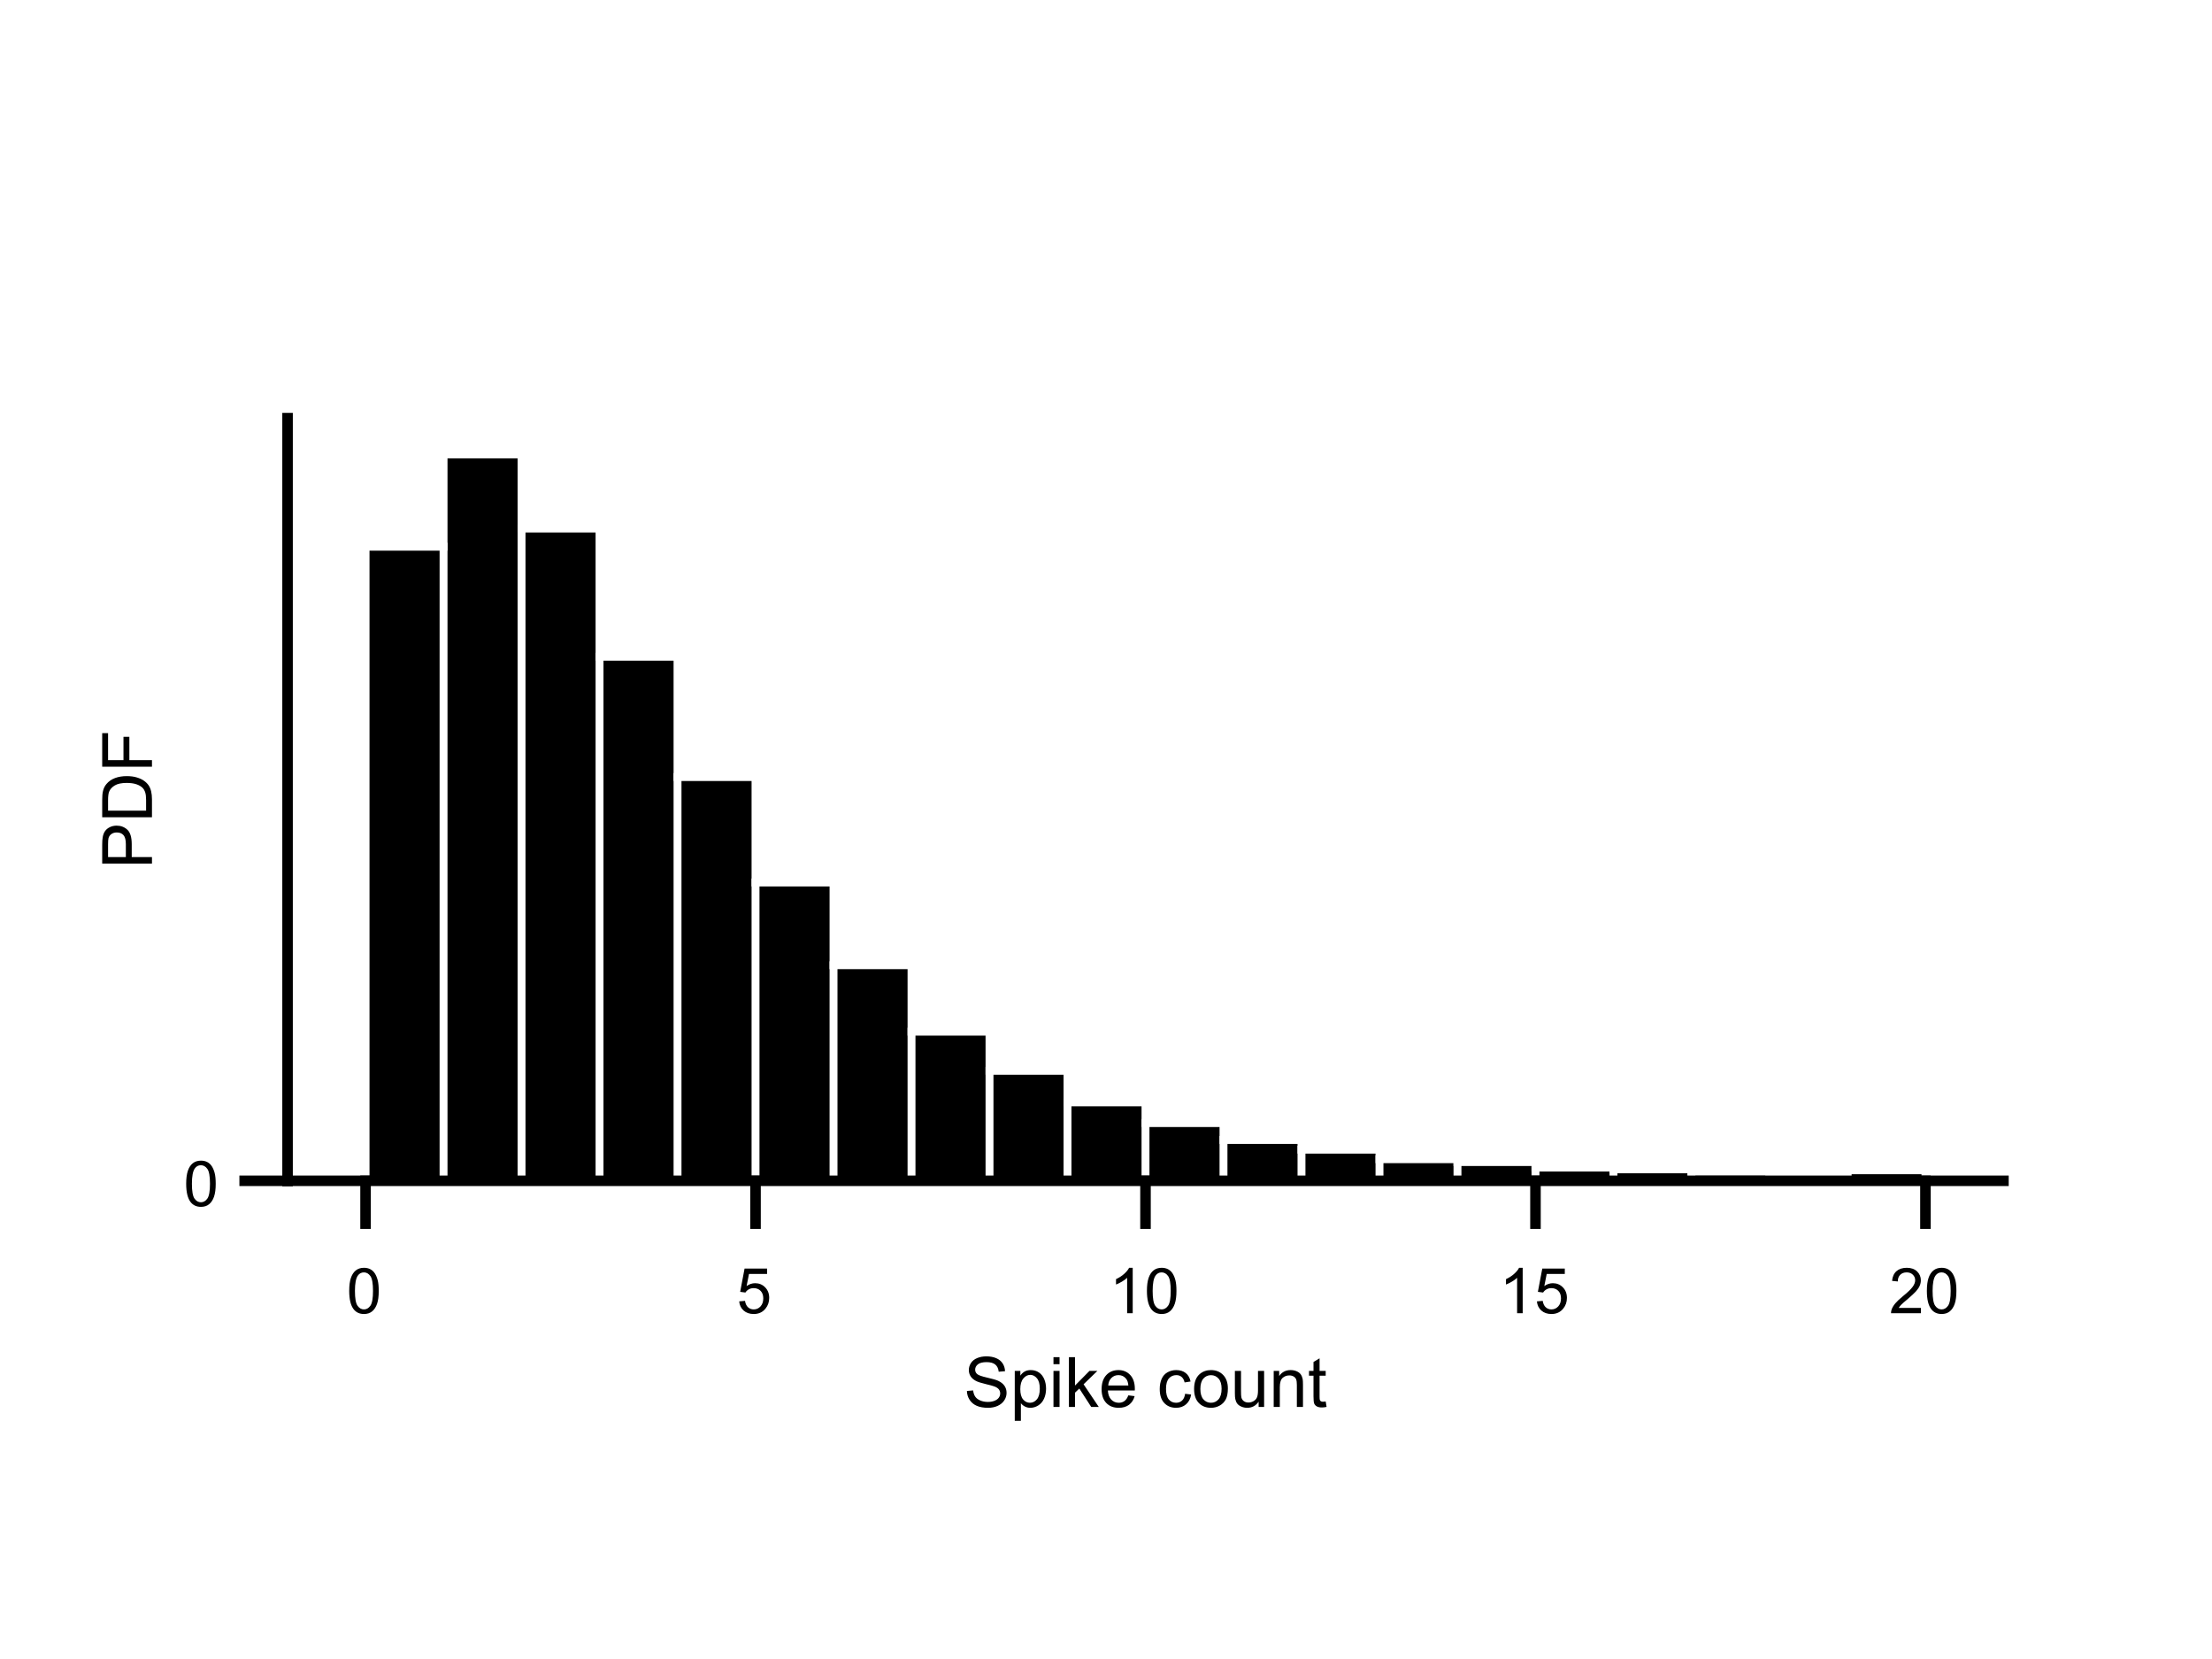
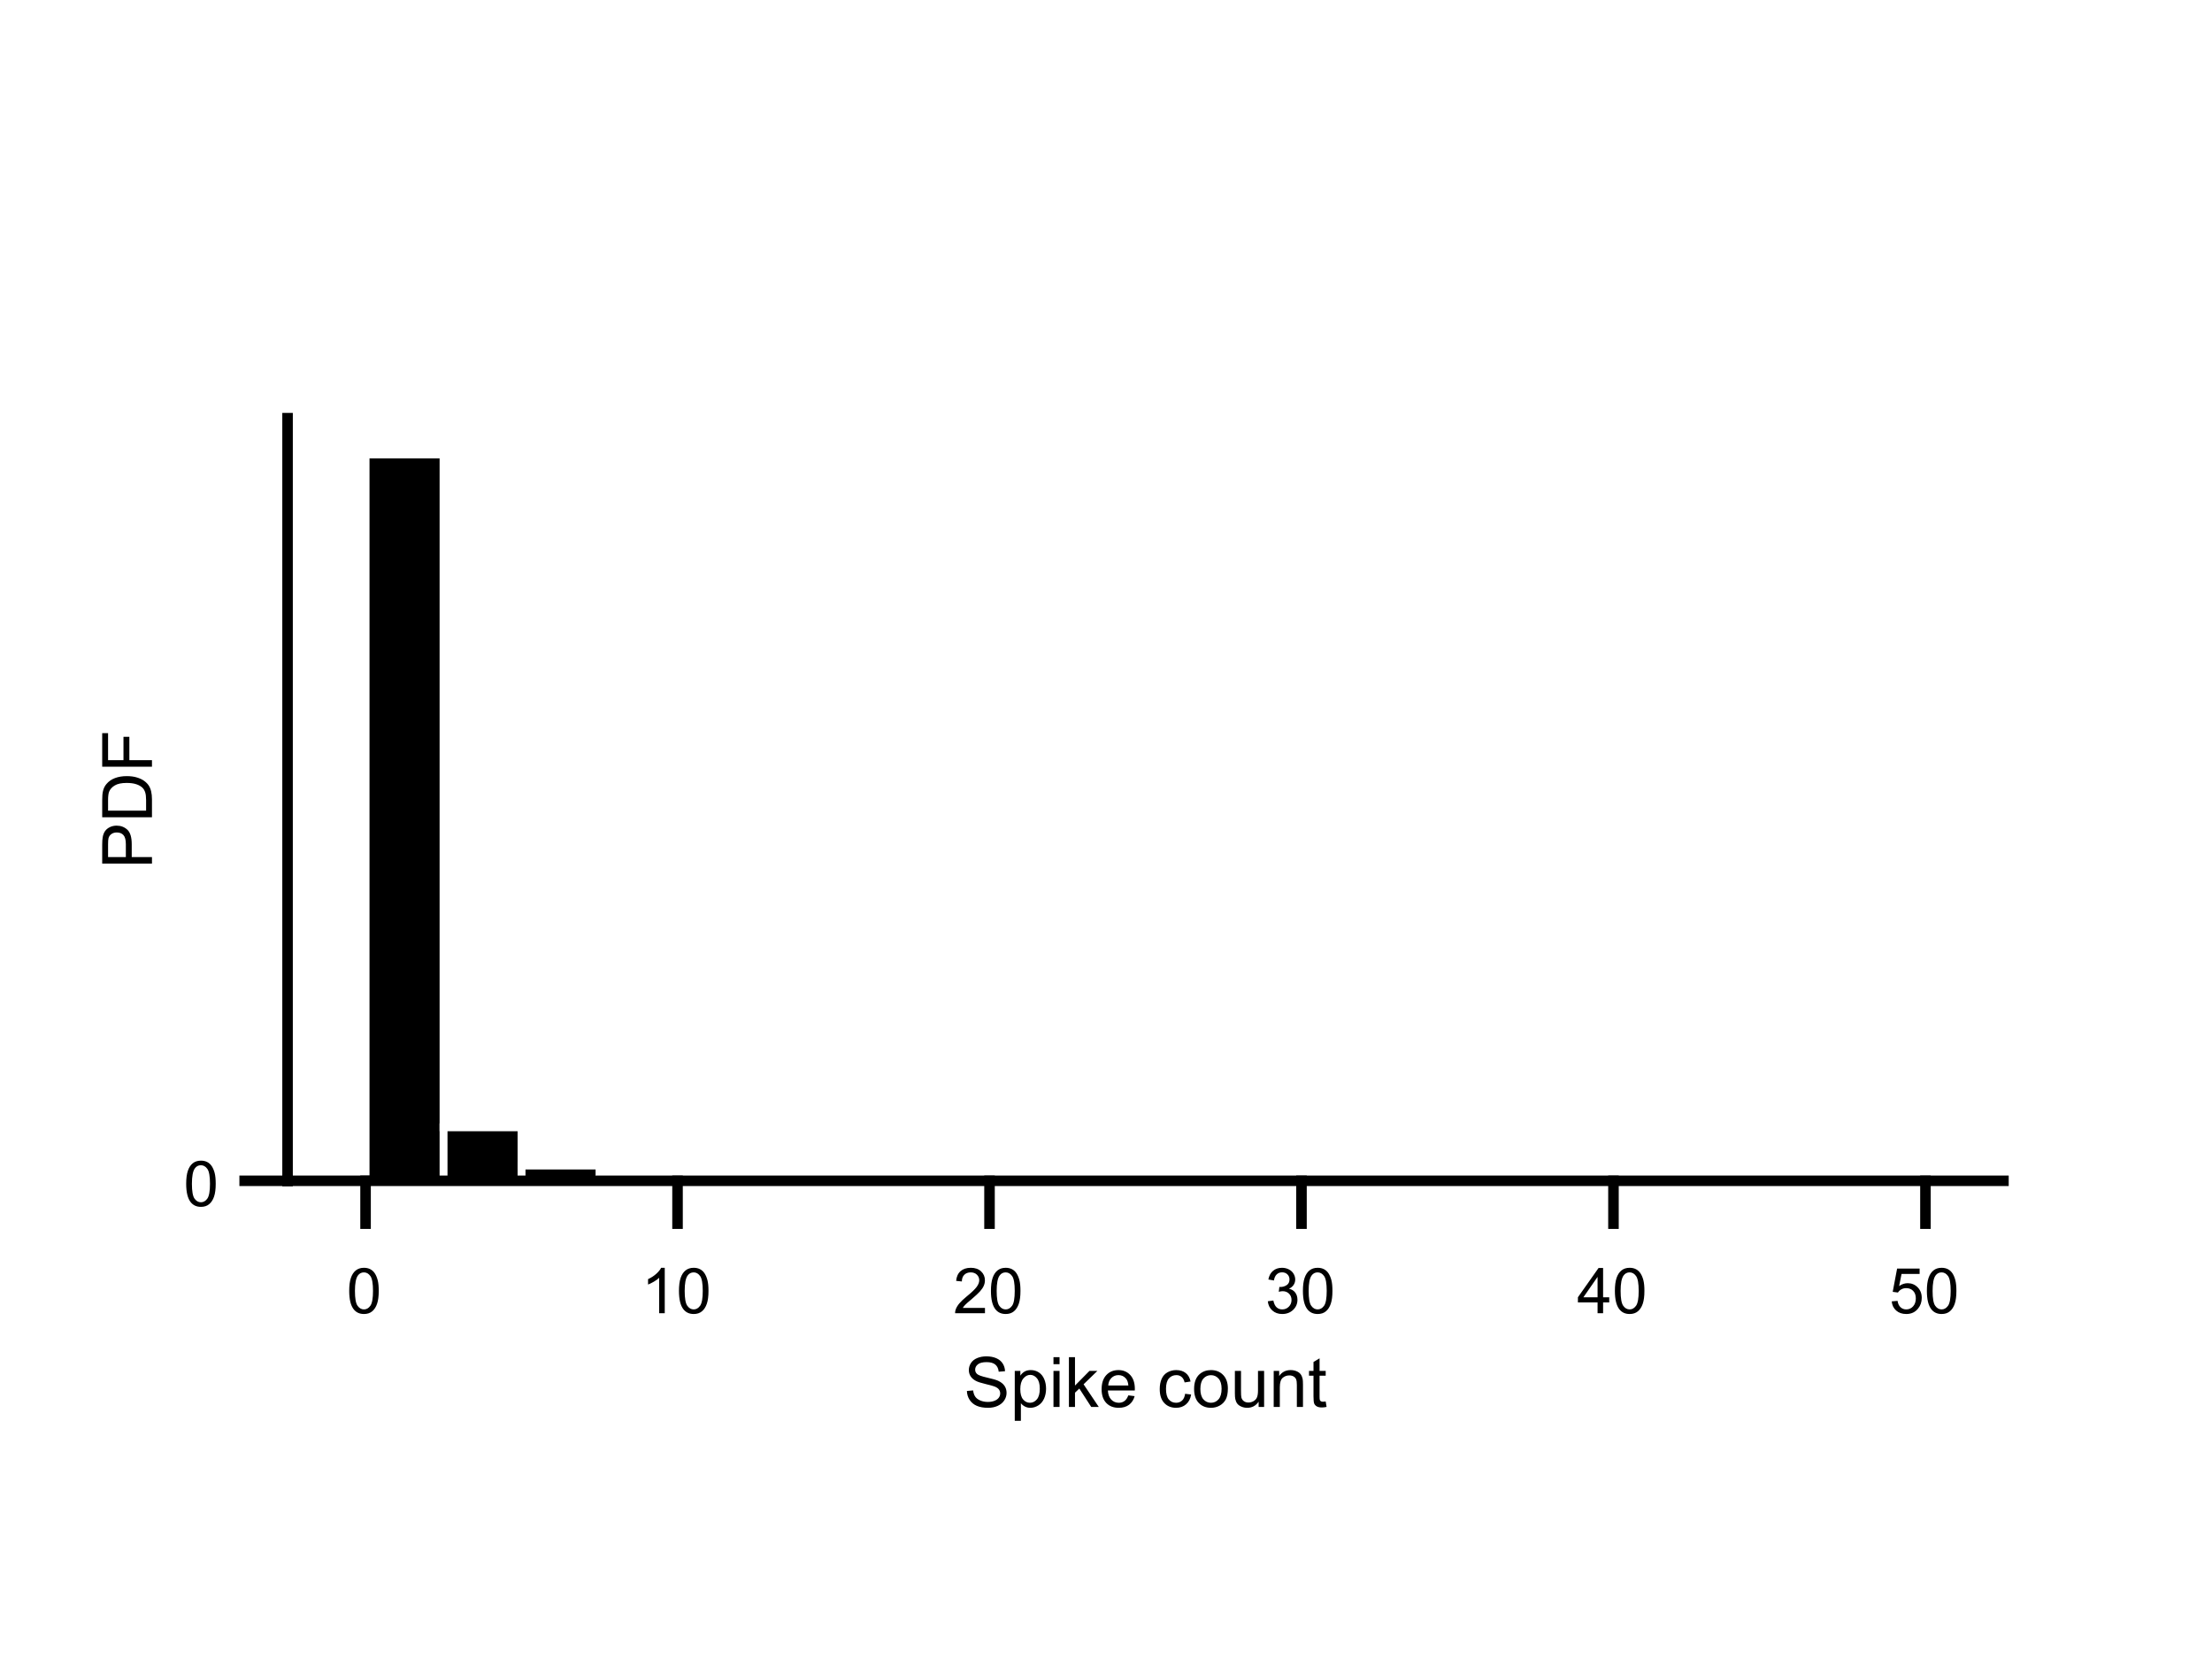
<svg xmlns="http://www.w3.org/2000/svg" style="fill-opacity:1; color-rendering:auto; color-interpolation:auto; text-rendering:auto; stroke:black; stroke-linecap:square; stroke-miterlimit:10; shape-rendering:auto; stroke-opacity:1; fill:black; stroke-dasharray:none; font-weight:normal; stroke-width:1; font-family:'Dialog'; font-style:normal; stroke-linejoin:miter; font-size:12px; stroke-dashoffset:0; image-rendering:auto;" width="700" height="525">
  <defs id="genericDefs" />
  <g>
    <defs id="defs1">
      <clipPath clipPathUnits="userSpaceOnUse" id="clipPath1">
        <path d="M0 0 L700 0 L700 525 L0 525 L0 0 Z" />
      </clipPath>
    </defs>
    <g style="fill:white; stroke:white;">
      <rect x="0" y="0" width="700" style="clip-path:url(#clipPath1); stroke:none;" height="525" />
    </g>
    <g style="fill:white; text-rendering:optimizeSpeed; color-rendering:optimizeSpeed; image-rendering:optimizeSpeed; shape-rendering:crispEdges; stroke:white; color-interpolation:sRGB;">
      <rect x="0" width="700" height="525" y="0" style="stroke:none;" />
-       <path d="M140.364 373.667 L140.364 173.013 L115.682 173.013 L115.682 373.667 ZM165.046 373.667 L165.046 143.825 L140.364 143.825 L140.364 373.667 ZM189.727 373.667 L189.727 167.255 L165.046 167.255 L165.046 373.667 ZM214.409 373.667 L214.409 207.837 L189.727 207.837 L189.727 373.667 ZM239.091 373.667 L239.091 245.904 L214.409 245.904 L214.409 373.667 ZM263.773 373.667 L263.773 279.271 L239.091 279.271 L239.091 373.667 ZM288.455 373.667 L288.455 305.441 L263.773 305.441 L263.773 373.667 ZM313.136 373.667 L313.136 326.478 L288.455 326.478 L288.455 373.667 ZM337.818 373.667 L337.818 338.877 L313.136 338.877 L313.136 373.667 ZM362.5 373.667 L362.5 348.849 L337.818 348.849 L337.818 373.667 ZM387.182 373.667 L387.182 355.405 L362.5 355.405 L362.5 373.667 ZM411.864 373.667 L411.864 360.764 L387.182 360.764 L387.182 373.667 ZM436.545 373.667 L436.545 363.816 L411.864 363.816 L411.864 373.667 ZM461.227 373.667 L461.227 366.834 L436.545 366.834 L436.545 373.667 ZM485.909 373.667 L485.909 367.736 L461.227 367.736 L461.227 373.667 ZM510.591 373.667 L510.591 369.487 L485.909 369.487 L485.909 373.667 ZM535.273 373.667 L535.273 370.042 L510.591 370.042 L510.591 373.667 ZM559.955 373.667 L559.955 370.788 L535.273 370.788 L535.273 373.667 ZM584.636 373.667 L584.636 371.221 L559.955 371.221 L559.955 373.667 ZM609.318 373.667 L609.318 370.337 L584.636 370.337 L584.636 373.667 Z" style="fill:black; stroke:none;" />
+       <path d="M140.364 373.667 L140.364 143.825 L115.682 143.825 L115.682 373.667 ZM165.046 373.667 L165.046 356.737 L140.364 356.737 L140.364 373.667 ZM189.727 373.667 L189.727 368.835 L165.046 368.835 L165.046 373.667 ZM214.409 373.667 L214.409 373.084 L189.727 373.084 L189.727 373.667 ZM239.091 373.667 L239.091 373.518 L214.409 373.518 L214.409 373.667 ZM263.773 373.667 L263.773 373.659 L239.091 373.659 L239.091 373.667 ZM288.455 373.667 L288.455 373.665 L263.773 373.665 L263.773 373.667 ZM313.136 373.667 L313.136 373.666 L288.455 373.666 L288.455 373.667 ZM337.818 373.667 L337.818 373.667 L313.136 373.667 L313.136 373.667 Z" style="fill:black; stroke:none;" />
    </g>
    <g style="fill:white; text-rendering:geometricPrecision; color-rendering:optimizeQuality; image-rendering:optimizeQuality; stroke:white; color-interpolation:linearRGB; stroke-width:2.5;">
-       <path d="M115.682 373.667 L115.682 173.013 L140.364 173.013" style="fill:none; fill-rule:evenodd;" />
-       <path d="M140.364 373.667 L140.364 373.667 L140.364 143.825 L165.046 143.825 L165.046 373.667 L165.046 373.667" style="fill:none; fill-rule:evenodd;" />
-       <path d="M165.046 167.255 L189.727 167.255 L189.727 373.667 L189.727 373.667" style="fill:none; fill-rule:evenodd;" />
-       <path d="M189.727 207.837 L214.409 207.837 L214.409 373.667 L214.409 373.667" style="fill:none; fill-rule:evenodd;" />
-       <path d="M214.409 245.904 L239.091 245.904 L239.091 373.667 L239.091 373.667" style="fill:none; fill-rule:evenodd;" />
-       <path d="M239.091 279.271 L263.773 279.271 L263.773 373.667 L263.773 373.667" style="fill:none; fill-rule:evenodd;" />
-       <path d="M263.773 305.441 L288.455 305.441 L288.455 373.667 L288.455 373.667" style="fill:none; fill-rule:evenodd;" />
-       <path d="M288.455 326.478 L313.136 326.478 L313.136 373.667 L313.136 373.667" style="fill:none; fill-rule:evenodd;" />
-       <path d="M313.136 338.877 L337.818 338.877 L337.818 373.667 L337.818 373.667" style="fill:none; fill-rule:evenodd;" />
-       <path d="M337.818 348.849 L362.5 348.849 L362.5 373.667 L362.5 373.667" style="fill:none; fill-rule:evenodd;" />
-       <path d="M362.5 355.405 L387.182 355.405 L387.182 373.667 L387.182 373.667" style="fill:none; fill-rule:evenodd;" />
-       <path d="M387.182 360.764 L411.864 360.764 L411.864 373.667 L411.864 373.667" style="fill:none; fill-rule:evenodd;" />
-       <path d="M411.864 363.816 L436.545 363.816 L436.545 373.667 L436.545 373.667" style="fill:none; fill-rule:evenodd;" />
-       <path d="M436.545 366.834 L461.227 366.834 L461.227 373.667 L461.227 373.667" style="fill:none; fill-rule:evenodd;" />
-       <path d="M461.227 367.736 L485.909 367.736 L485.909 373.667 L485.909 373.667" style="fill:none; fill-rule:evenodd;" />
-       <path d="M485.909 369.487 L510.591 369.487 L510.591 373.667 L510.591 373.667" style="fill:none; fill-rule:evenodd;" />
-       <path d="M510.591 370.042 L535.273 370.042 L535.273 373.667 L535.273 373.667" style="fill:none; fill-rule:evenodd;" />
-       <path d="M535.273 370.788 L559.955 370.788 L559.955 373.667 L559.955 373.667" style="fill:none; fill-rule:evenodd;" />
-       <line y2="371.221" style="fill:none;" x1="559.955" x2="584.636" y1="371.221" />
-       <path d="M584.636 373.667 L584.636 373.667 L584.636 370.337 L609.318 370.337 L609.318 373.667" style="fill:none; fill-rule:evenodd;" />
+       <path d="M115.682 373.667 L115.682 143.825 L140.364 143.825 L140.364 373.667 L140.364 373.667" style="fill:none; fill-rule:evenodd;" />
+       <path d="M140.364 356.737 L165.046 356.737 L165.046 373.667 L165.046 373.667" style="fill:none; fill-rule:evenodd;" />
+       <path d="M165.046 368.835 L189.727 368.835 L189.727 373.667 L189.727 373.667" style="fill:none; fill-rule:evenodd;" />
+       <path d="M189.727 373.084 L214.409 373.084 L214.409 373.667 L214.409 373.667" style="fill:none; fill-rule:evenodd;" />
+       <path d="M214.409 373.518 L239.091 373.518 L239.091 373.667 L239.091 373.667" style="fill:none; fill-rule:evenodd;" />
+       <path d="M239.091 373.659 L263.773 373.659 L263.773 373.667 L263.773 373.667" style="fill:none; fill-rule:evenodd;" />
+       <path d="M263.773 373.665 L288.455 373.665 L288.455 373.667 L288.455 373.667" style="fill:none; fill-rule:evenodd;" />
+       <path d="M288.455 373.666 L313.136 373.666 L313.136 373.667 L313.136 373.667" style="fill:none; fill-rule:evenodd;" />
+       <path d="M313.136 373.667 L337.818 373.667 L337.818 373.667 L337.818 373.667" style="fill:none; fill-rule:evenodd;" />
+       <path d="M337.818 373.667 L362.5 373.667 L362.5 373.667 L362.5 373.667" style="fill:none; fill-rule:evenodd;" />
+       <path d="M362.5 373.667 L387.182 373.667 L387.182 373.667 L387.182 373.667" style="fill:none; fill-rule:evenodd;" />
+       <path d="M387.182 373.667 L411.864 373.667 L411.864 373.667 L411.864 373.667" style="fill:none; fill-rule:evenodd;" />
+       <path d="M411.864 373.667 L436.545 373.667 L436.545 373.667 L436.545 373.667" style="fill:none; fill-rule:evenodd;" />
+       <path d="M436.545 373.667 L461.227 373.667 L461.227 373.667 L461.227 373.667" style="fill:none; fill-rule:evenodd;" />
+       <path d="M461.227 373.667 L485.909 373.667 L485.909 373.667 L485.909 373.667" style="fill:none; fill-rule:evenodd;" />
+       <path d="M485.909 373.667 L510.591 373.667 L510.591 373.667 L510.591 373.667" style="fill:none; fill-rule:evenodd;" />
+       <path d="M510.591 373.667 L535.273 373.667 L535.273 373.667 L535.273 373.667" style="fill:none; fill-rule:evenodd;" />
+       <path d="M535.273 373.667 L559.955 373.667 L559.955 373.667 L559.955 373.667" style="fill:none; fill-rule:evenodd;" />
+       <path d="M559.955 373.667 L584.636 373.667 L584.636 373.667 L584.636 373.667" style="fill:none; fill-rule:evenodd;" />
+       <path d="M584.636 373.667 L609.318 373.667 L609.318 373.667" style="fill:none; fill-rule:evenodd;" />
    </g>
    <g style="text-rendering:geometricPrecision; stroke-width:3.333; color-interpolation:linearRGB; color-rendering:optimizeQuality; image-rendering:optimizeQuality; stroke-linejoin:round;">
      <line y2="373.667" style="fill:none;" x1="91" x2="634" y1="373.667" />
      <line y2="387.242" style="fill:none;" x1="115.682" x2="115.682" y1="373.667" />
-       <line y2="387.242" style="fill:none;" x1="239.091" x2="239.091" y1="373.667" />
-       <line y2="387.242" style="fill:none;" x1="362.5" x2="362.5" y1="373.667" />
-       <line y2="387.242" style="fill:none;" x1="485.909" x2="485.909" y1="373.667" />
+       <line y2="387.242" style="fill:none;" x1="214.409" x2="214.409" y1="373.667" />
+       <line y2="387.242" style="fill:none;" x1="313.136" x2="313.136" y1="373.667" />
+       <line y2="387.242" style="fill:none;" x1="411.864" x2="411.864" y1="373.667" />
+       <line y2="387.242" style="fill:none;" x1="510.591" x2="510.591" y1="373.667" />
      <line y2="387.242" style="fill:none;" x1="609.318" x2="609.318" y1="373.667" />
    </g>
    <g transform="translate(115.6818,394.575)" style="font-size:20px; text-rendering:geometricPrecision; color-rendering:optimizeQuality; image-rendering:optimizeQuality; font-family:'SansSerif'; color-interpolation:linearRGB;">
      <path style="stroke:none;" d="M-5.172 13.938 Q-5.172 11.406 -4.648 9.852 Q-4.125 8.297 -3.094 7.461 Q-2.062 6.625 -0.5 6.625 Q0.656 6.625 1.523 7.086 Q2.391 7.547 2.953 8.422 Q3.516 9.297 3.844 10.555 Q4.172 11.812 4.172 13.938 Q4.172 16.453 3.648 18 Q3.125 19.547 2.102 20.398 Q1.078 21.25 -0.5 21.25 Q-2.578 21.25 -3.75 19.766 Q-5.172 17.969 -5.172 13.938 ZM-3.359 13.938 Q-3.359 17.469 -2.539 18.633 Q-1.719 19.797 -0.5 19.797 Q0.703 19.797 1.531 18.625 Q2.359 17.453 2.359 13.938 Q2.359 10.406 1.531 9.242 Q0.703 8.078 -0.516 8.078 Q-1.734 8.078 -2.453 9.109 Q-3.359 10.406 -3.359 13.938 Z" />
    </g>
-     <g transform="translate(239.0909,394.575)" style="font-size:20px; text-rendering:geometricPrecision; color-rendering:optimizeQuality; image-rendering:optimizeQuality; font-family:'SansSerif'; color-interpolation:linearRGB;">
-       <path style="stroke:none;" d="M-5.172 17.25 L-3.328 17.094 Q-3.125 18.438 -2.375 19.117 Q-1.625 19.797 -0.562 19.797 Q0.703 19.797 1.578 18.844 Q2.453 17.891 2.453 16.297 Q2.453 14.797 1.609 13.93 Q0.766 13.062 -0.594 13.062 Q-1.453 13.062 -2.133 13.445 Q-2.812 13.828 -3.203 14.453 L-4.859 14.234 L-3.469 6.875 L3.656 6.875 L3.656 8.562 L-2.062 8.562 L-2.828 12.406 Q-1.547 11.5 -0.125 11.5 Q1.75 11.5 3.039 12.805 Q4.328 14.109 4.328 16.141 Q4.328 18.094 3.188 19.5 Q1.812 21.25 -0.562 21.25 Q-2.516 21.25 -3.758 20.156 Q-5 19.062 -5.172 17.25 Z" />
-     </g>
-     <g transform="translate(362.5,394.575)" style="font-size:20px; text-rendering:geometricPrecision; color-rendering:optimizeQuality; image-rendering:optimizeQuality; font-family:'SansSerif'; color-interpolation:linearRGB;">
+     <g transform="translate(214.4091,394.575)" style="font-size:20px; text-rendering:geometricPrecision; color-rendering:optimizeQuality; image-rendering:optimizeQuality; font-family:'SansSerif'; color-interpolation:linearRGB;">
      <path style="stroke:none;" d="M-4.047 21 L-5.812 21 L-5.812 9.797 Q-6.438 10.406 -7.469 11.008 Q-8.5 11.609 -9.328 11.922 L-9.328 10.219 Q-7.844 9.531 -6.742 8.539 Q-5.641 7.547 -5.188 6.625 L-4.047 6.625 L-4.047 21 ZM0.451 13.938 Q0.451 11.406 0.975 9.852 Q1.498 8.297 2.529 7.461 Q3.561 6.625 5.123 6.625 Q6.279 6.625 7.146 7.086 Q8.014 7.547 8.576 8.422 Q9.139 9.297 9.467 10.555 Q9.795 11.812 9.795 13.938 Q9.795 16.453 9.271 18 Q8.748 19.547 7.725 20.398 Q6.701 21.25 5.123 21.25 Q3.045 21.25 1.873 19.766 Q0.451 17.969 0.451 13.938 ZM2.264 13.938 Q2.264 17.469 3.084 18.633 Q3.904 19.797 5.123 19.797 Q6.326 19.797 7.154 18.625 Q7.982 17.453 7.982 13.938 Q7.982 10.406 7.154 9.242 Q6.326 8.078 5.107 8.078 Q3.889 8.078 3.17 9.109 Q2.264 10.406 2.264 13.938 Z" />
    </g>
-     <g transform="translate(485.9091,394.575)" style="font-size:20px; text-rendering:geometricPrecision; color-rendering:optimizeQuality; image-rendering:optimizeQuality; font-family:'SansSerif'; color-interpolation:linearRGB;">
-       <path style="stroke:none;" d="M-4.047 21 L-5.812 21 L-5.812 9.797 Q-6.438 10.406 -7.469 11.008 Q-8.5 11.609 -9.328 11.922 L-9.328 10.219 Q-7.844 9.531 -6.742 8.539 Q-5.641 7.547 -5.188 6.625 L-4.047 6.625 L-4.047 21 ZM0.451 17.25 L2.295 17.094 Q2.498 18.438 3.248 19.117 Q3.998 19.797 5.061 19.797 Q6.326 19.797 7.201 18.844 Q8.076 17.891 8.076 16.297 Q8.076 14.797 7.232 13.93 Q6.389 13.062 5.029 13.062 Q4.17 13.062 3.49 13.445 Q2.811 13.828 2.42 14.453 L0.764 14.234 L2.154 6.875 L9.279 6.875 L9.279 8.562 L3.561 8.562 L2.795 12.406 Q4.076 11.5 5.498 11.5 Q7.373 11.5 8.662 12.805 Q9.951 14.109 9.951 16.141 Q9.951 18.094 8.81 19.5 Q7.436 21.25 5.061 21.25 Q3.107 21.25 1.865 20.156 Q0.623 19.062 0.451 17.25 Z" />
+     <g transform="translate(313.1364,394.575)" style="font-size:20px; text-rendering:geometricPrecision; color-rendering:optimizeQuality; image-rendering:optimizeQuality; font-family:'SansSerif'; color-interpolation:linearRGB;">
+       <path style="stroke:none;" d="M-1.438 19.312 L-1.438 21 L-10.891 21 Q-10.906 20.359 -10.688 19.781 Q-10.328 18.812 -9.531 17.875 Q-8.734 16.938 -7.234 15.703 Q-4.891 13.797 -4.07 12.68 Q-3.25 11.562 -3.25 10.562 Q-3.25 9.516 -4 8.797 Q-4.75 8.078 -5.953 8.078 Q-7.219 8.078 -7.984 8.844 Q-8.75 9.609 -8.75 10.953 L-10.562 10.766 Q-10.375 8.75 -9.164 7.688 Q-7.953 6.625 -5.906 6.625 Q-3.859 6.625 -2.656 7.766 Q-1.453 8.906 -1.453 10.594 Q-1.453 11.453 -1.805 12.289 Q-2.156 13.125 -2.969 14.039 Q-3.781 14.953 -5.672 16.562 Q-7.266 17.891 -7.711 18.359 Q-8.156 18.828 -8.453 19.312 L-1.438 19.312 ZM0.451 13.938 Q0.451 11.406 0.975 9.852 Q1.498 8.297 2.529 7.461 Q3.561 6.625 5.123 6.625 Q6.279 6.625 7.146 7.086 Q8.014 7.547 8.576 8.422 Q9.139 9.297 9.467 10.555 Q9.795 11.812 9.795 13.938 Q9.795 16.453 9.271 18 Q8.748 19.547 7.725 20.398 Q6.701 21.25 5.123 21.25 Q3.045 21.25 1.873 19.766 Q0.451 17.969 0.451 13.938 ZM2.264 13.938 Q2.264 17.469 3.084 18.633 Q3.904 19.797 5.123 19.797 Q6.326 19.797 7.154 18.625 Q7.982 17.453 7.982 13.938 Q7.982 10.406 7.154 9.242 Q6.326 8.078 5.107 8.078 Q3.889 8.078 3.17 9.109 Q2.264 10.406 2.264 13.938 Z" />
+     </g>
+     <g transform="translate(411.8636,394.575)" style="font-size:20px; text-rendering:geometricPrecision; color-rendering:optimizeQuality; image-rendering:optimizeQuality; font-family:'SansSerif'; color-interpolation:linearRGB;">
+       <path style="stroke:none;" d="M-10.656 17.219 L-8.906 16.984 Q-8.594 18.484 -7.867 19.141 Q-7.141 19.797 -6.094 19.797 Q-4.859 19.797 -4.008 18.938 Q-3.156 18.078 -3.156 16.812 Q-3.156 15.594 -3.945 14.812 Q-4.734 14.031 -5.953 14.031 Q-6.453 14.031 -7.188 14.219 L-7 12.672 Q-6.828 12.703 -6.719 12.703 Q-5.594 12.703 -4.695 12.117 Q-3.797 11.531 -3.797 10.312 Q-3.797 9.344 -4.453 8.703 Q-5.109 8.062 -6.141 8.062 Q-7.156 8.062 -7.844 8.711 Q-8.531 9.359 -8.719 10.641 L-10.484 10.328 Q-10.156 8.562 -9.016 7.594 Q-7.875 6.625 -6.172 6.625 Q-5 6.625 -4.016 7.125 Q-3.031 7.625 -2.508 8.5 Q-1.984 9.375 -1.984 10.344 Q-1.984 11.266 -2.484 12.031 Q-2.984 12.797 -3.953 13.25 Q-2.688 13.531 -1.984 14.461 Q-1.281 15.391 -1.281 16.766 Q-1.281 18.641 -2.648 19.945 Q-4.016 21.25 -6.109 21.25 Q-8 21.25 -9.242 20.125 Q-10.484 19 -10.656 17.219 ZM0.451 13.938 Q0.451 11.406 0.975 9.852 Q1.498 8.297 2.529 7.461 Q3.561 6.625 5.123 6.625 Q6.279 6.625 7.146 7.086 Q8.014 7.547 8.576 8.422 Q9.139 9.297 9.467 10.555 Q9.795 11.812 9.795 13.938 Q9.795 16.453 9.271 18 Q8.748 19.547 7.725 20.398 Q6.701 21.25 5.123 21.25 Q3.045 21.25 1.873 19.766 Q0.451 17.969 0.451 13.938 ZM2.264 13.938 Q2.264 17.469 3.084 18.633 Q3.904 19.797 5.123 19.797 Q6.326 19.797 7.154 18.625 Q7.982 17.453 7.982 13.938 Q7.982 10.406 7.154 9.242 Q6.326 8.078 5.107 8.078 Q3.889 8.078 3.17 9.109 Q2.264 10.406 2.264 13.938 Z" />
+     </g>
+     <g transform="translate(510.5909,394.575)" style="font-size:20px; text-rendering:geometricPrecision; color-rendering:optimizeQuality; image-rendering:optimizeQuality; font-family:'SansSerif'; color-interpolation:linearRGB;">
+       <path style="stroke:none;" d="M-5.031 21 L-5.031 17.578 L-11.25 17.578 L-11.25 15.953 L-4.719 6.688 L-3.281 6.688 L-3.281 15.953 L-1.344 15.953 L-1.344 17.578 L-3.281 17.578 L-3.281 21 L-5.031 21 ZM-5.031 15.953 L-5.031 9.5 L-9.516 15.953 L-5.031 15.953 ZM0.451 13.938 Q0.451 11.406 0.975 9.852 Q1.498 8.297 2.529 7.461 Q3.561 6.625 5.123 6.625 Q6.279 6.625 7.146 7.086 Q8.014 7.547 8.576 8.422 Q9.139 9.297 9.467 10.555 Q9.795 11.812 9.795 13.938 Q9.795 16.453 9.271 18 Q8.748 19.547 7.725 20.398 Q6.701 21.25 5.123 21.25 Q3.045 21.25 1.873 19.766 Q0.451 17.969 0.451 13.938 ZM2.264 13.938 Q2.264 17.469 3.084 18.633 Q3.904 19.797 5.123 19.797 Q6.326 19.797 7.154 18.625 Q7.982 17.453 7.982 13.938 Q7.982 10.406 7.154 9.242 Q6.326 8.078 5.107 8.078 Q3.889 8.078 3.17 9.109 Q2.264 10.406 2.264 13.938 Z" />
    </g>
    <g transform="translate(609.3182,394.575)" style="font-size:20px; text-rendering:geometricPrecision; color-rendering:optimizeQuality; image-rendering:optimizeQuality; font-family:'SansSerif'; color-interpolation:linearRGB;">
-       <path style="stroke:none;" d="M-1.438 19.312 L-1.438 21 L-10.891 21 Q-10.906 20.359 -10.688 19.781 Q-10.328 18.812 -9.531 17.875 Q-8.734 16.938 -7.234 15.703 Q-4.891 13.797 -4.07 12.68 Q-3.25 11.562 -3.25 10.562 Q-3.25 9.516 -4 8.797 Q-4.75 8.078 -5.953 8.078 Q-7.219 8.078 -7.984 8.844 Q-8.75 9.609 -8.75 10.953 L-10.562 10.766 Q-10.375 8.75 -9.164 7.688 Q-7.953 6.625 -5.906 6.625 Q-3.859 6.625 -2.656 7.766 Q-1.453 8.906 -1.453 10.594 Q-1.453 11.453 -1.805 12.289 Q-2.156 13.125 -2.969 14.039 Q-3.781 14.953 -5.672 16.562 Q-7.266 17.891 -7.711 18.359 Q-8.156 18.828 -8.453 19.312 L-1.438 19.312 ZM0.451 13.938 Q0.451 11.406 0.975 9.852 Q1.498 8.297 2.529 7.461 Q3.561 6.625 5.123 6.625 Q6.279 6.625 7.146 7.086 Q8.014 7.547 8.576 8.422 Q9.139 9.297 9.467 10.555 Q9.795 11.812 9.795 13.938 Q9.795 16.453 9.271 18 Q8.748 19.547 7.725 20.398 Q6.701 21.25 5.123 21.25 Q3.045 21.25 1.873 19.766 Q0.451 17.969 0.451 13.938 ZM2.264 13.938 Q2.264 17.469 3.084 18.633 Q3.904 19.797 5.123 19.797 Q6.326 19.797 7.154 18.625 Q7.982 17.453 7.982 13.938 Q7.982 10.406 7.154 9.242 Q6.326 8.078 5.107 8.078 Q3.889 8.078 3.17 9.109 Q2.264 10.406 2.264 13.938 Z" />
+       <path style="stroke:none;" d="M-10.672 17.25 L-8.828 17.094 Q-8.625 18.438 -7.875 19.117 Q-7.125 19.797 -6.062 19.797 Q-4.797 19.797 -3.922 18.844 Q-3.047 17.891 -3.047 16.297 Q-3.047 14.797 -3.891 13.93 Q-4.734 13.062 -6.094 13.062 Q-6.953 13.062 -7.633 13.445 Q-8.312 13.828 -8.703 14.453 L-10.359 14.234 L-8.969 6.875 L-1.844 6.875 L-1.844 8.562 L-7.562 8.562 L-8.328 12.406 Q-7.047 11.5 -5.625 11.5 Q-3.75 11.5 -2.461 12.805 Q-1.172 14.109 -1.172 16.141 Q-1.172 18.094 -2.312 19.5 Q-3.688 21.25 -6.062 21.25 Q-8.016 21.25 -9.258 20.156 Q-10.5 19.062 -10.672 17.25 ZM0.451 13.938 Q0.451 11.406 0.975 9.852 Q1.498 8.297 2.529 7.461 Q3.561 6.625 5.123 6.625 Q6.279 6.625 7.146 7.086 Q8.014 7.547 8.576 8.422 Q9.139 9.297 9.467 10.555 Q9.795 11.812 9.795 13.938 Q9.795 16.453 9.271 18 Q8.748 19.547 7.725 20.398 Q6.701 21.25 5.123 21.25 Q3.045 21.25 1.873 19.766 Q0.451 17.969 0.451 13.938 ZM2.264 13.938 Q2.264 17.469 3.084 18.633 Q3.904 19.797 5.123 19.797 Q6.326 19.797 7.154 18.625 Q7.982 17.453 7.982 13.938 Q7.982 10.406 7.154 9.242 Q6.326 8.078 5.107 8.078 Q3.889 8.078 3.17 9.109 Q2.264 10.406 2.264 13.938 Z" />
    </g>
-     <g transform="translate(362.5002,422.2417)" style="font-size:22px; text-rendering:geometricPrecision; color-rendering:optimizeQuality; image-rendering:optimizeQuality; font-family:'SansSerif'; color-interpolation:linearRGB;">
+     <g transform="translate(362.5003,422.2417)" style="font-size:22px; text-rendering:geometricPrecision; color-rendering:optimizeQuality; image-rendering:optimizeQuality; font-family:'SansSerif'; color-interpolation:linearRGB;">
      <path style="stroke:none;" d="M-56.516 17.938 L-54.547 17.766 Q-54.406 18.953 -53.898 19.711 Q-53.391 20.469 -52.312 20.938 Q-51.234 21.406 -49.891 21.406 Q-48.703 21.406 -47.789 21.047 Q-46.875 20.688 -46.43 20.07 Q-45.984 19.453 -45.984 18.719 Q-45.984 17.984 -46.414 17.43 Q-46.844 16.875 -47.828 16.5 Q-48.469 16.25 -50.641 15.734 Q-52.812 15.219 -53.672 14.75 Q-54.797 14.156 -55.352 13.281 Q-55.906 12.406 -55.906 11.328 Q-55.906 10.125 -55.234 9.094 Q-54.562 8.062 -53.258 7.523 Q-51.953 6.984 -50.359 6.984 Q-48.609 6.984 -47.273 7.547 Q-45.938 8.109 -45.219 9.203 Q-44.5 10.297 -44.453 11.688 L-46.453 11.844 Q-46.609 10.344 -47.539 9.578 Q-48.469 8.812 -50.281 8.812 Q-52.172 8.812 -53.039 9.508 Q-53.906 10.203 -53.906 11.188 Q-53.906 12.031 -53.281 12.578 Q-52.688 13.125 -50.148 13.703 Q-47.609 14.281 -46.656 14.703 Q-45.281 15.344 -44.625 16.312 Q-43.969 17.281 -43.969 18.547 Q-43.969 19.812 -44.695 20.922 Q-45.422 22.031 -46.766 22.648 Q-48.109 23.266 -49.797 23.266 Q-51.938 23.266 -53.383 22.641 Q-54.828 22.016 -55.648 20.766 Q-56.469 19.516 -56.516 17.938 ZM-41.373 27.375 L-41.373 11.594 L-39.607 11.594 L-39.607 13.078 Q-38.998 12.203 -38.209 11.766 Q-37.42 11.328 -36.31 11.328 Q-34.842 11.328 -33.725 12.086 Q-32.607 12.844 -32.037 14.211 Q-31.467 15.578 -31.467 17.203 Q-31.467 18.953 -32.1 20.359 Q-32.732 21.766 -33.928 22.516 Q-35.123 23.266 -36.451 23.266 Q-37.404 23.266 -38.178 22.852 Q-38.951 22.438 -39.435 21.812 L-39.435 27.375 L-41.373 27.375 ZM-39.623 17.359 Q-39.623 19.562 -38.732 20.617 Q-37.842 21.672 -36.576 21.672 Q-35.279 21.672 -34.365 20.578 Q-33.451 19.484 -33.451 17.203 Q-33.451 15.016 -34.35 13.93 Q-35.248 12.844 -36.482 12.844 Q-37.717 12.844 -38.67 14 Q-39.623 15.156 -39.623 17.359 ZM-29.122 9.469 L-29.122 7.25 L-27.2 7.25 L-27.2 9.469 L-29.122 9.469 ZM-29.122 23 L-29.122 11.594 L-27.2 11.594 L-27.2 23 L-29.122 23 ZM-24.234 23 L-24.234 7.25 L-22.312 7.25 L-22.312 16.234 L-17.734 11.594 L-15.234 11.594 L-19.594 15.828 L-14.781 23 L-17.172 23 L-20.938 17.172 L-22.312 18.484 L-22.312 23 L-24.234 23 ZM-5.438 19.328 L-3.438 19.578 Q-3.922 21.328 -5.195 22.297 Q-6.469 23.266 -8.469 23.266 Q-10.969 23.266 -12.43 21.719 Q-13.891 20.172 -13.891 17.391 Q-13.891 14.516 -12.414 12.922 Q-10.938 11.328 -8.562 11.328 Q-6.281 11.328 -4.828 12.891 Q-3.375 14.453 -3.375 17.281 Q-3.375 17.453 -3.391 17.797 L-11.906 17.797 Q-11.797 19.672 -10.836 20.672 Q-9.875 21.672 -8.453 21.672 Q-7.391 21.672 -6.641 21.109 Q-5.891 20.547 -5.438 19.328 ZM-11.797 16.203 L-5.422 16.203 Q-5.547 14.766 -6.156 14.047 Q-7.078 12.922 -8.547 12.922 Q-9.875 12.922 -10.781 13.812 Q-11.688 14.703 -11.797 16.203 ZM12.535 18.828 L14.441 19.062 Q14.129 21.031 12.848 22.148 Q11.566 23.266 9.691 23.266 Q7.348 23.266 5.926 21.734 Q4.504 20.203 4.504 17.344 Q4.504 15.484 5.113 14.102 Q5.723 12.719 6.981 12.023 Q8.238 11.328 9.707 11.328 Q11.566 11.328 12.746 12.273 Q13.926 13.219 14.254 14.938 L12.379 15.234 Q12.113 14.078 11.426 13.5 Q10.738 12.922 9.785 12.922 Q8.316 12.922 7.402 13.969 Q6.488 15.016 6.488 17.281 Q6.488 19.578 7.371 20.625 Q8.254 21.672 9.676 21.672 Q10.816 21.672 11.574 20.969 Q12.332 20.266 12.535 18.828 ZM15.379 17.297 Q15.379 14.125 17.145 12.594 Q18.613 11.328 20.723 11.328 Q23.082 11.328 24.574 12.875 Q26.066 14.422 26.066 17.141 Q26.066 19.344 25.402 20.602 Q24.738 21.859 23.48 22.562 Q22.223 23.266 20.723 23.266 Q18.332 23.266 16.855 21.727 Q15.379 20.188 15.379 17.297 ZM17.363 17.297 Q17.363 19.484 18.316 20.578 Q19.27 21.672 20.723 21.672 Q22.16 21.672 23.121 20.57 Q24.082 19.469 24.082 17.234 Q24.082 15.109 23.121 14.023 Q22.16 12.938 20.723 12.938 Q19.27 12.938 18.316 14.023 Q17.363 15.109 17.363 17.297 ZM35.802 23 L35.802 21.328 Q34.474 23.266 32.192 23.266 Q31.177 23.266 30.302 22.875 Q29.427 22.484 29.005 21.898 Q28.583 21.312 28.411 20.469 Q28.286 19.891 28.286 18.656 L28.286 11.594 L30.224 11.594 L30.224 17.922 Q30.224 19.438 30.333 19.953 Q30.52 20.719 31.114 21.156 Q31.708 21.594 32.567 21.594 Q33.442 21.594 34.208 21.148 Q34.974 20.703 35.286 19.938 Q35.599 19.172 35.599 17.703 L35.599 11.594 L37.536 11.594 L37.536 23 L35.802 23 ZM40.568 23 L40.568 11.594 L42.303 11.594 L42.303 13.219 Q43.568 11.328 45.943 11.328 Q46.975 11.328 47.834 11.703 Q48.693 12.078 49.123 12.68 Q49.553 13.281 49.725 14.109 Q49.834 14.641 49.834 15.984 L49.834 23 L47.897 23 L47.897 16.062 Q47.897 14.875 47.678 14.289 Q47.459 13.703 46.881 13.359 Q46.303 13.016 45.522 13.016 Q44.287 13.016 43.397 13.797 Q42.506 14.578 42.506 16.766 L42.506 23 L40.568 23 ZM57.023 21.266 L57.304 22.984 Q56.491 23.156 55.835 23.156 Q54.788 23.156 54.21 22.82 Q53.632 22.484 53.398 21.945 Q53.163 21.406 53.163 19.656 L53.163 13.094 L51.741 13.094 L51.741 11.594 L53.163 11.594 L53.163 8.766 L55.085 7.609 L55.085 11.594 L57.023 11.594 L57.023 13.094 L55.085 13.094 L55.085 19.766 Q55.085 20.594 55.187 20.828 Q55.288 21.062 55.515 21.203 Q55.741 21.344 56.179 21.344 Q56.491 21.344 57.023 21.266 Z" />
    </g>
    <g style="text-rendering:geometricPrecision; stroke-width:3.333; color-interpolation:linearRGB; color-rendering:optimizeQuality; image-rendering:optimizeQuality; stroke-linejoin:round;">
      <line y2="132.333" style="fill:none;" x1="91" x2="91" y1="373.667" />
      <line y2="373.667" style="fill:none;" x1="91" x2="77.425" y1="373.667" />
    </g>
    <g transform="translate(70.0917,373.6667)" style="font-size:20px; text-rendering:geometricPrecision; color-rendering:optimizeQuality; image-rendering:optimizeQuality; font-family:'SansSerif'; color-interpolation:linearRGB;">
      <path style="stroke:none;" d="M-11.172 0.938 Q-11.172 -1.594 -10.648 -3.148 Q-10.125 -4.703 -9.094 -5.539 Q-8.062 -6.375 -6.5 -6.375 Q-5.344 -6.375 -4.477 -5.914 Q-3.609 -5.453 -3.047 -4.578 Q-2.484 -3.703 -2.156 -2.445 Q-1.828 -1.188 -1.828 0.938 Q-1.828 3.453 -2.352 5 Q-2.875 6.547 -3.898 7.398 Q-4.922 8.25 -6.5 8.25 Q-8.578 8.25 -9.75 6.766 Q-11.172 4.969 -11.172 0.938 ZM-9.359 0.938 Q-9.359 4.469 -8.539 5.633 Q-7.719 6.797 -6.5 6.797 Q-5.297 6.797 -4.469 5.625 Q-3.641 4.453 -3.641 0.938 Q-3.641 -2.594 -4.469 -3.758 Q-5.297 -4.922 -6.516 -4.922 Q-7.734 -4.922 -8.453 -3.891 Q-9.359 -2.594 -9.359 0.938 Z" />
    </g>
    <g transform="translate(53.0917,252.9999) rotate(-90)" style="font-size:22px; text-rendering:geometricPrecision; color-rendering:optimizeQuality; image-rendering:optimizeQuality; font-family:'SansSerif'; color-interpolation:linearRGB;">
      <path style="stroke:none;" d="M-20.297 -5 L-20.297 -20.75 L-14.359 -20.75 Q-12.797 -20.75 -11.969 -20.594 Q-10.812 -20.406 -10.023 -19.859 Q-9.234 -19.312 -8.758 -18.336 Q-8.281 -17.359 -8.281 -16.188 Q-8.281 -14.188 -9.562 -12.797 Q-10.844 -11.406 -14.172 -11.406 L-18.219 -11.406 L-18.219 -5 L-20.297 -5 ZM-18.219 -13.266 L-14.141 -13.266 Q-12.125 -13.266 -11.281 -14.016 Q-10.438 -14.766 -10.438 -16.125 Q-10.438 -17.125 -10.93 -17.828 Q-11.422 -18.531 -12.25 -18.75 Q-12.766 -18.891 -14.188 -18.891 L-18.219 -18.891 L-18.219 -13.266 ZM-5.623 -5 L-5.623 -20.75 L-0.201 -20.75 Q1.627 -20.75 2.596 -20.516 Q3.955 -20.219 4.908 -19.391 Q6.158 -18.344 6.775 -16.703 Q7.393 -15.062 7.393 -12.953 Q7.393 -11.172 6.971 -9.781 Q6.549 -8.391 5.893 -7.484 Q5.236 -6.578 4.463 -6.055 Q3.689 -5.531 2.588 -5.266 Q1.486 -5 0.049 -5 L-5.623 -5 ZM-3.545 -6.859 L-0.185 -6.859 Q1.377 -6.859 2.26 -7.148 Q3.143 -7.438 3.674 -7.969 Q4.408 -8.703 4.822 -9.953 Q5.236 -11.203 5.236 -13 Q5.236 -15.469 4.432 -16.789 Q3.627 -18.109 2.455 -18.562 Q1.627 -18.891 -0.232 -18.891 L-3.545 -18.891 L-3.545 -6.859 ZM10.374 -5 L10.374 -20.75 L20.983 -20.75 L20.983 -18.891 L12.452 -18.891 L12.452 -14.016 L19.843 -14.016 L19.843 -12.156 L12.452 -12.156 L12.452 -5 L10.374 -5 Z" />
    </g>
  </g>
</svg>
